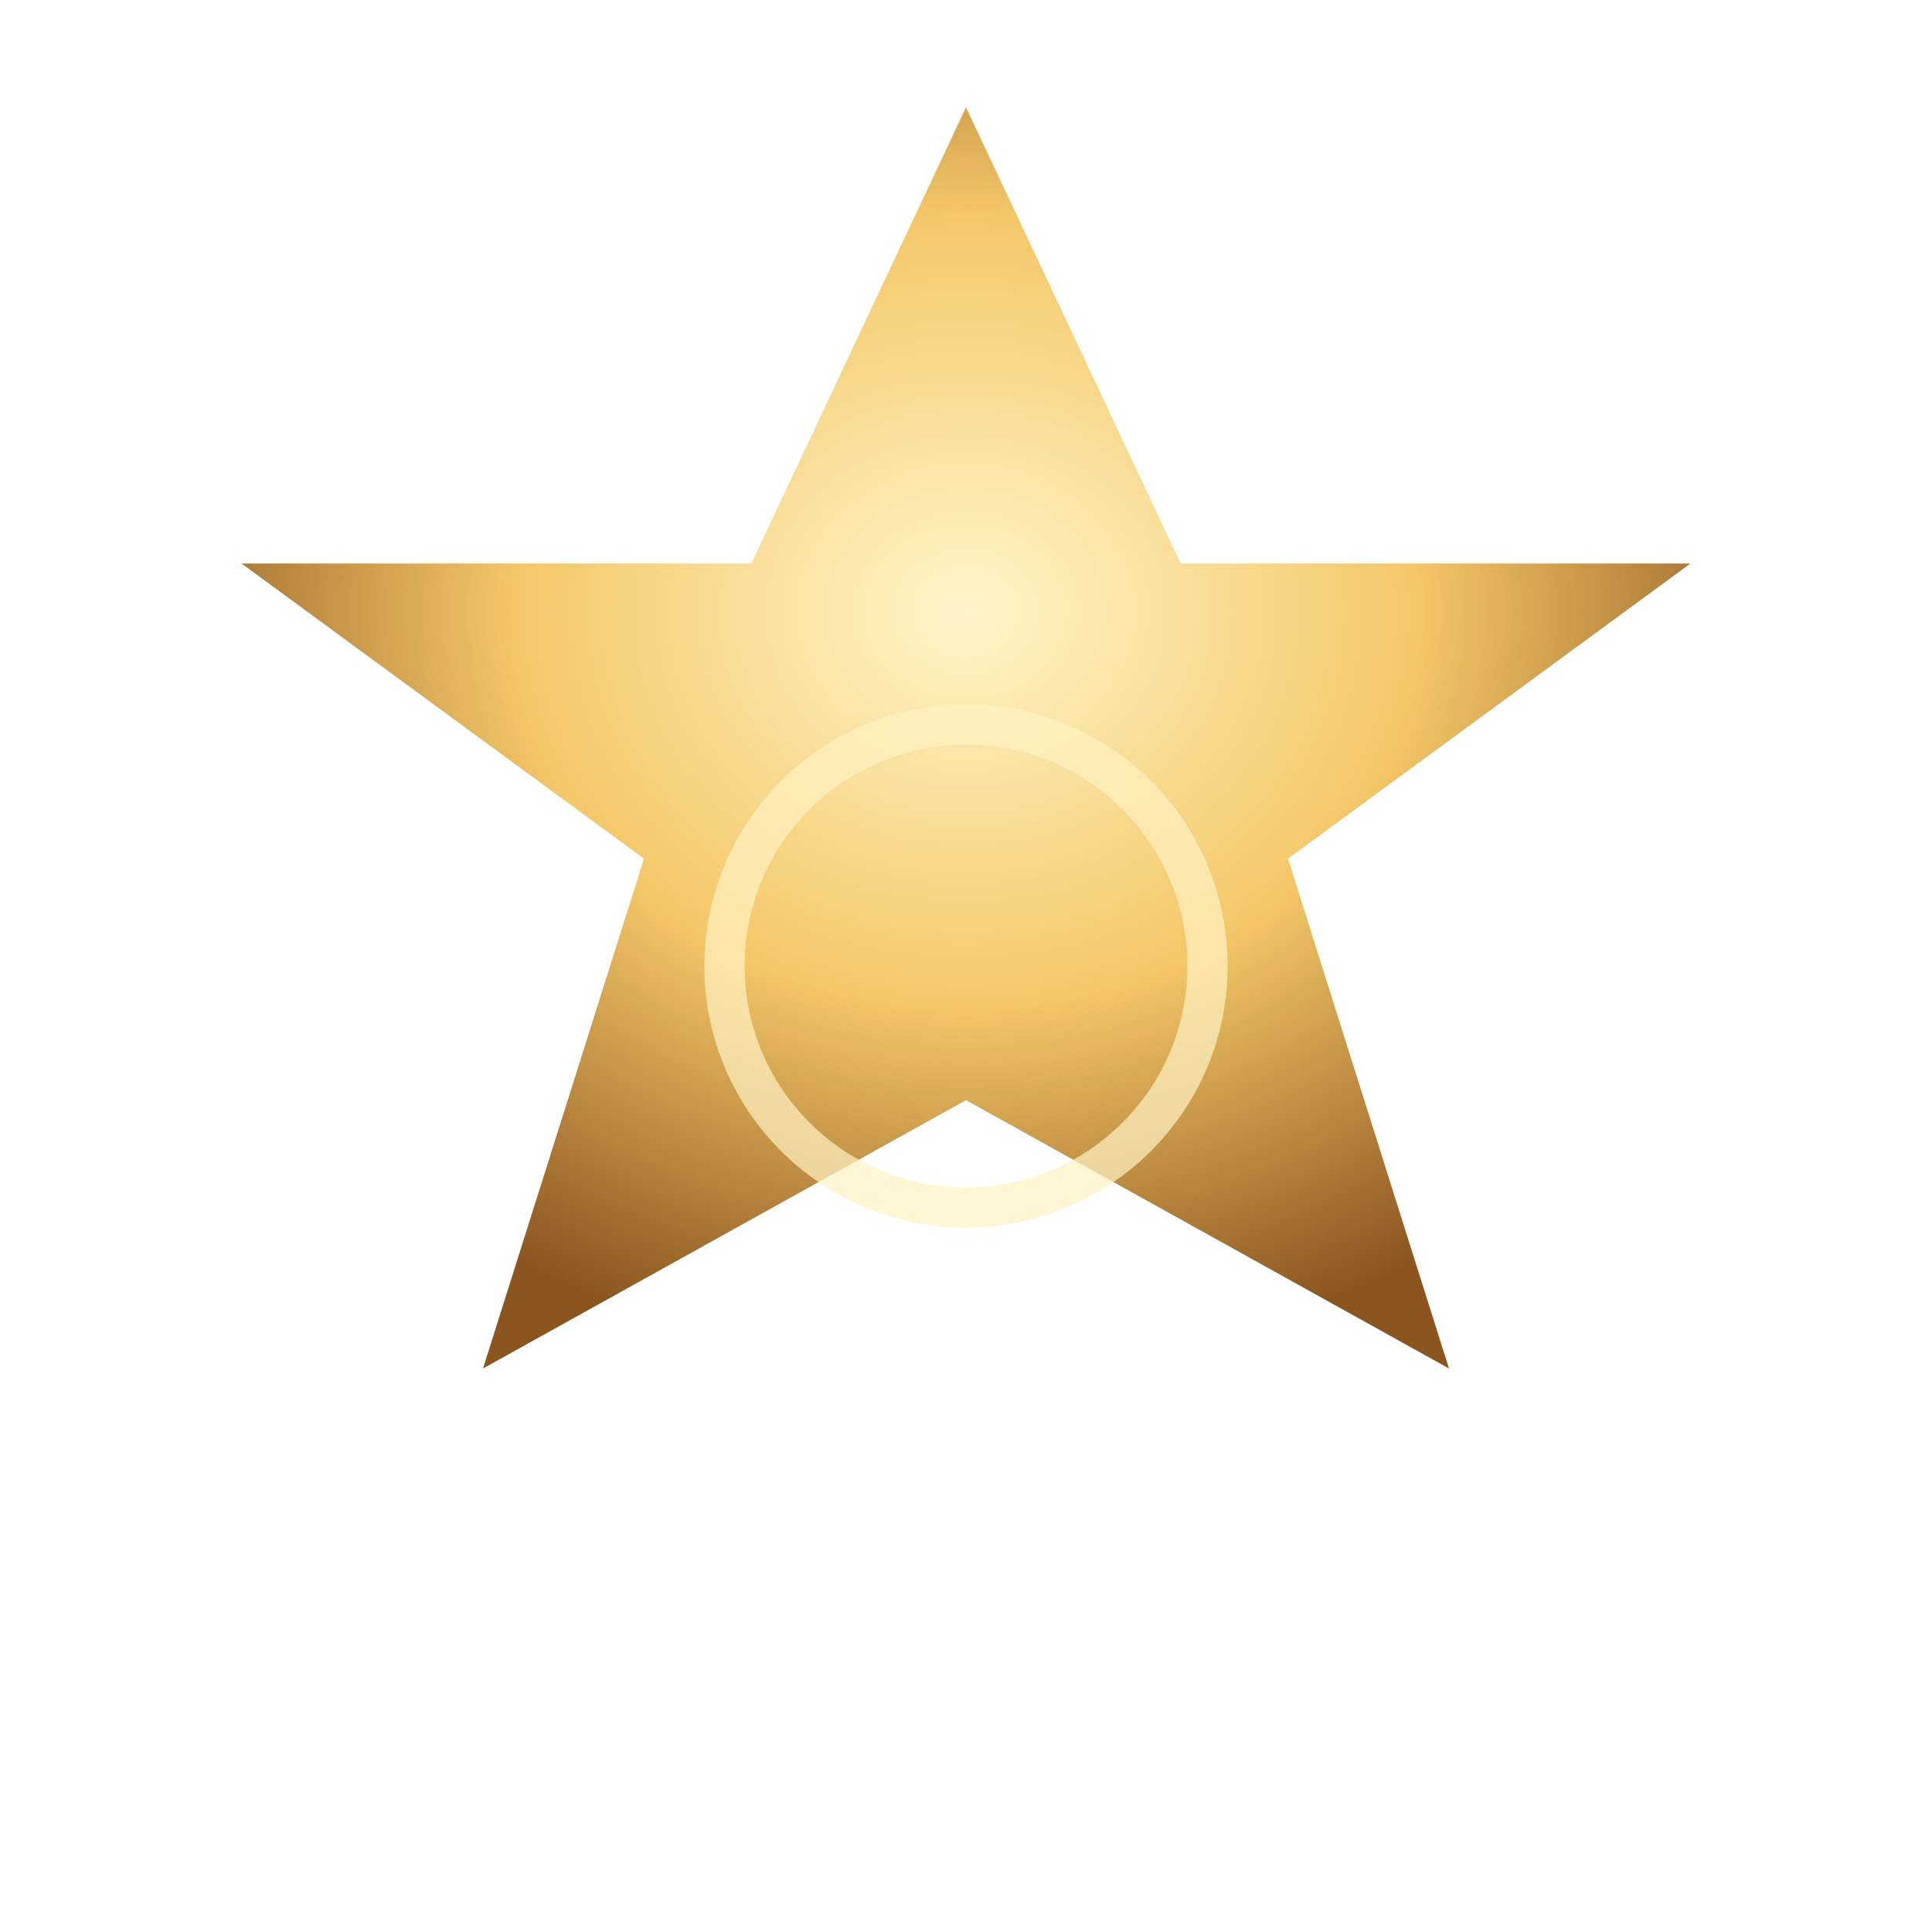
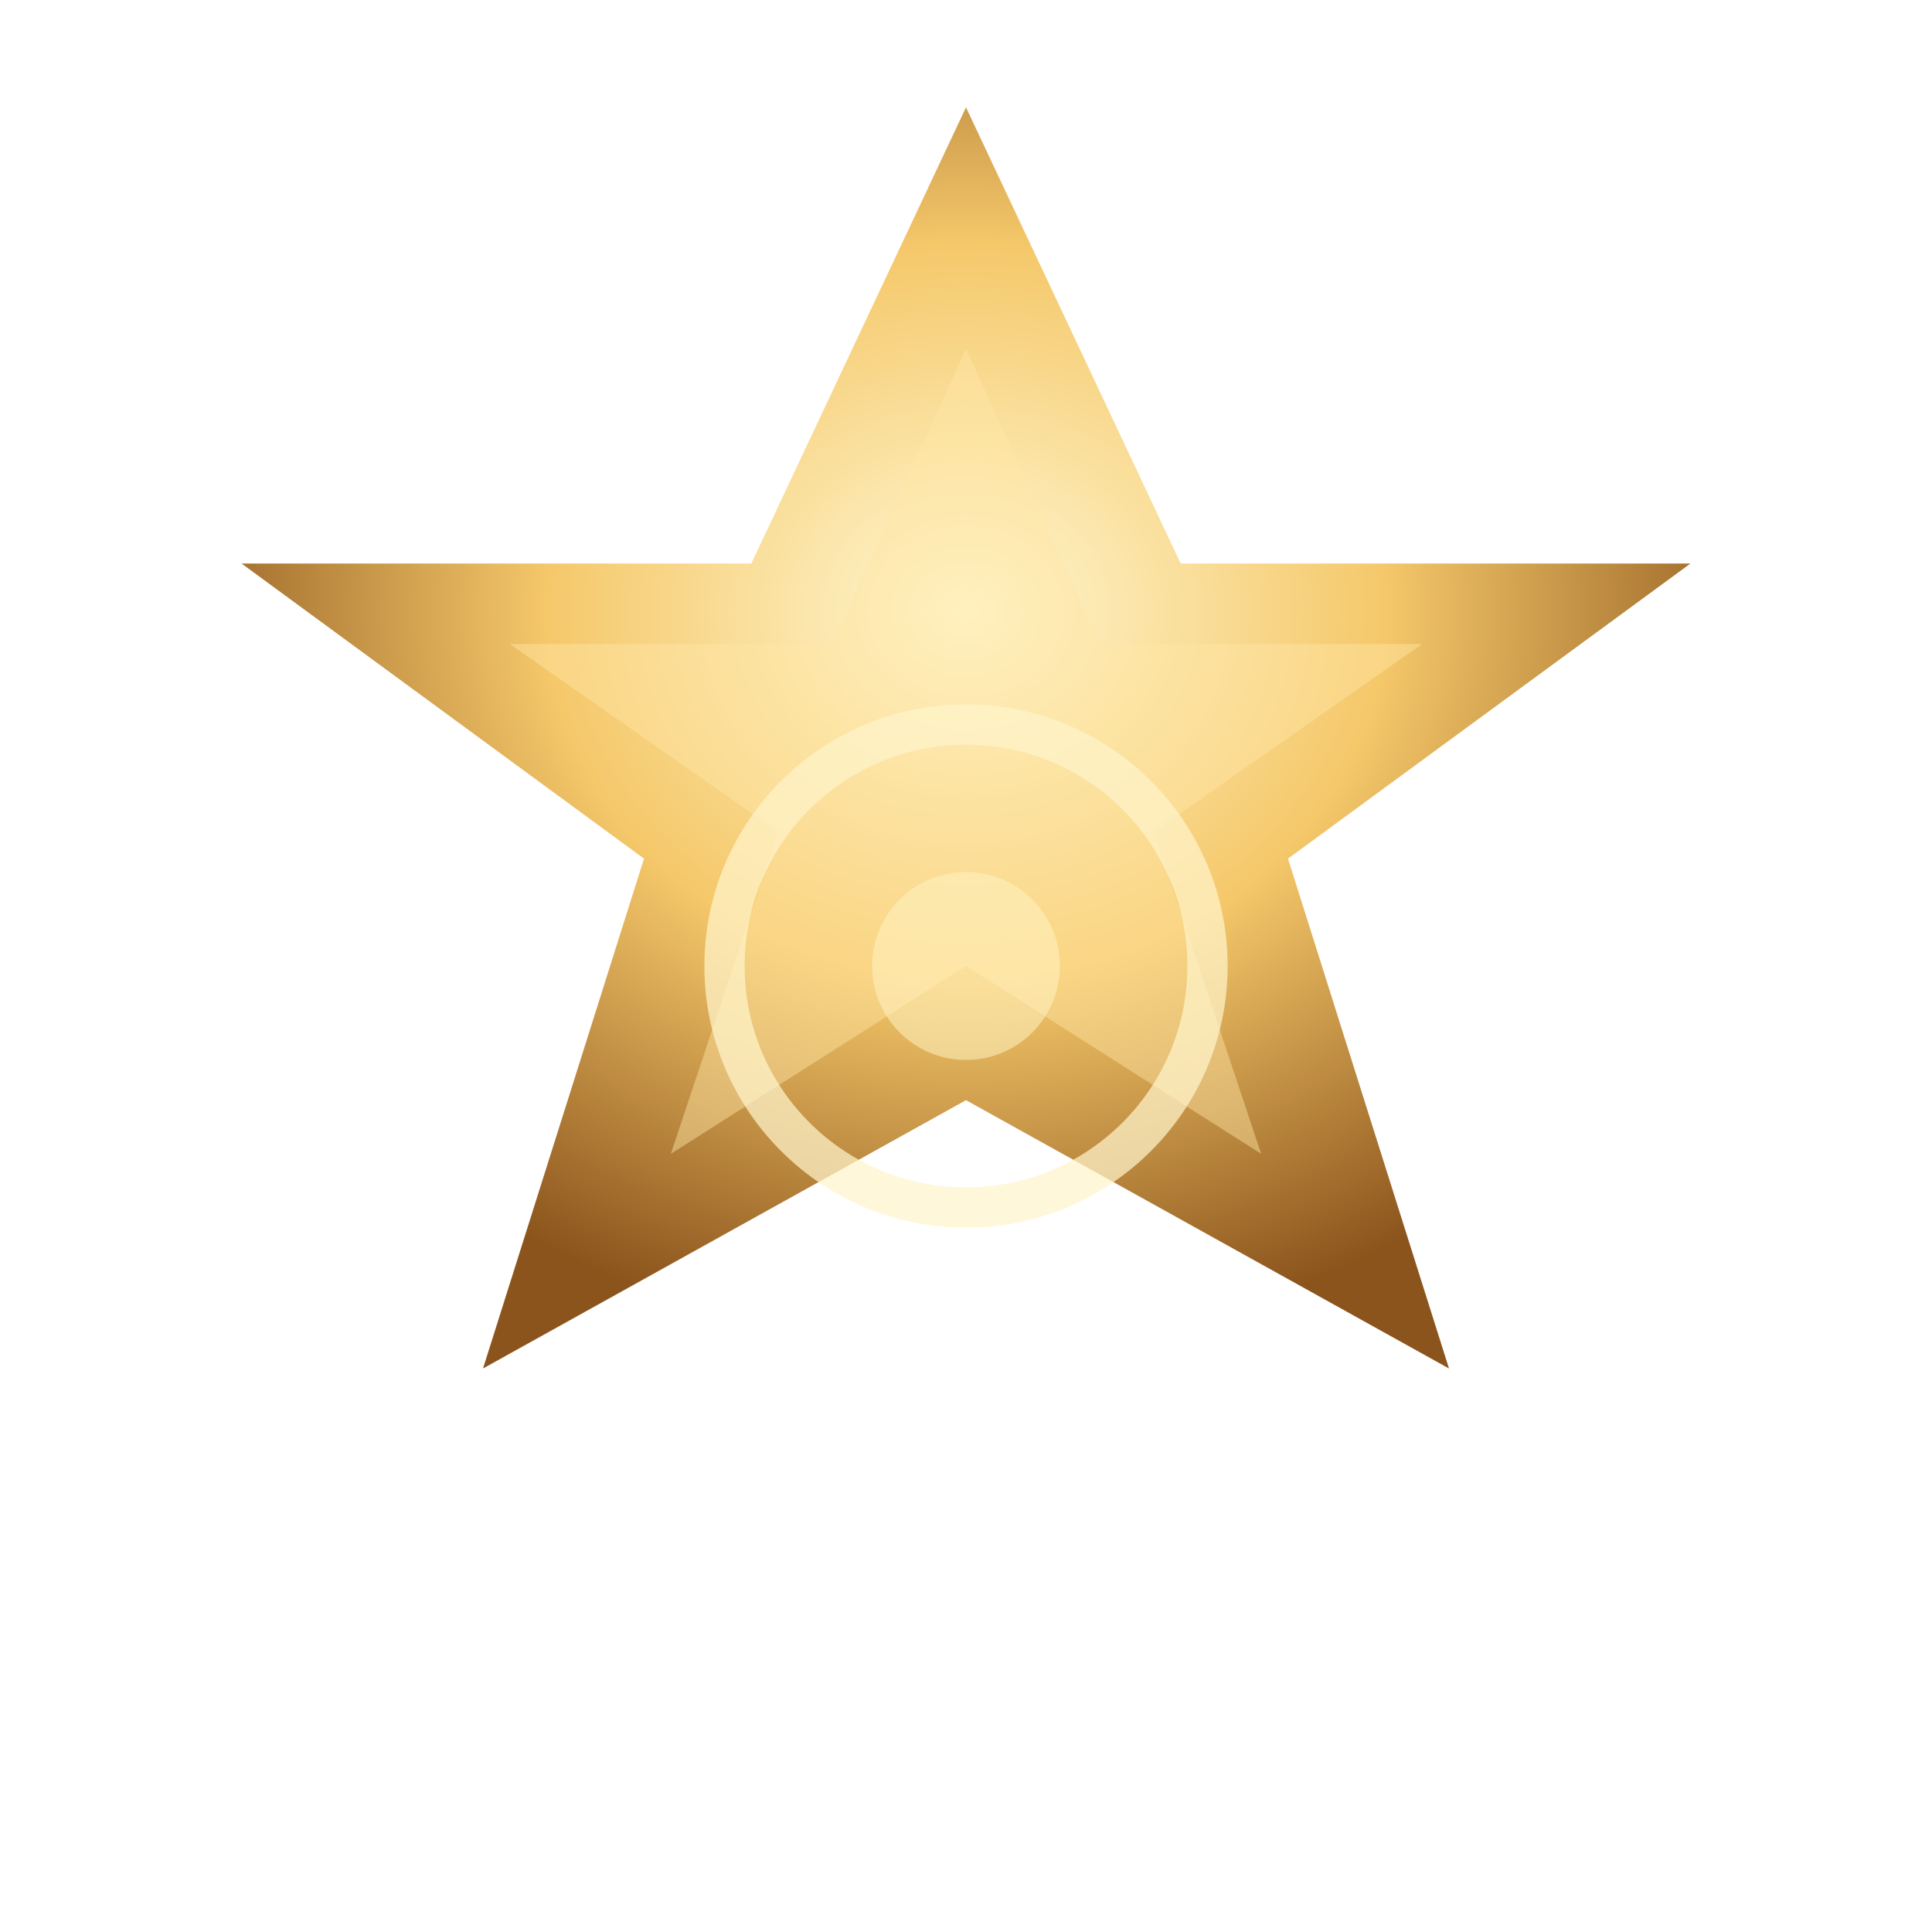
<svg xmlns="http://www.w3.org/2000/svg" width="144" height="144" viewBox="0 0 144 144">
  <defs>
-     <radialGradient id="g" cx="50%" cy="40%" r="60%">
-       <stop stop-color="#FFF5CA" />
-       <stop offset="0.52" stop-color="#F4C768" />
-       <stop offset="1" stop-color="#8A551F" />
+     <radialGradient id="lCore" cx="50%" cy="40%" r="58%">
+       <stop stop-color="#FFF8D3" />
+       <stop offset="0.5" stop-color="#F5C86A" />
+       <stop offset="1" stop-color="#8B541C" />
    </radialGradient>
  </defs>
-   <path d="M72 8 88 42 126 42 96 64 108 102 72 82 36 102 48 64 18 42 56 42Z" fill="url(#g)" />
-   <circle cx="72" cy="72" r="18" fill="none" stroke="#FFF2C4" stroke-opacity="0.7" stroke-width="3" />
+   <path d="M72 8 88 42 126 42 96 64 108 102 72 82 36 102 48 64 18 42 56 42Z" fill="url(#lCore)" />
+   <path d="M72 26 82 48 106 48 86 62 94 86 72 72 50 86 58 62 38 48 62 48Z" fill="#FFE7A7" fill-opacity="0.45" />
+   <circle cx="72" cy="72" r="18" fill="none" stroke="#FFF4CB" stroke-opacity="0.72" stroke-width="3" />
+   <circle cx="72" cy="72" r="7" fill="#FFF2C0" fill-opacity="0.55" />
</svg>
